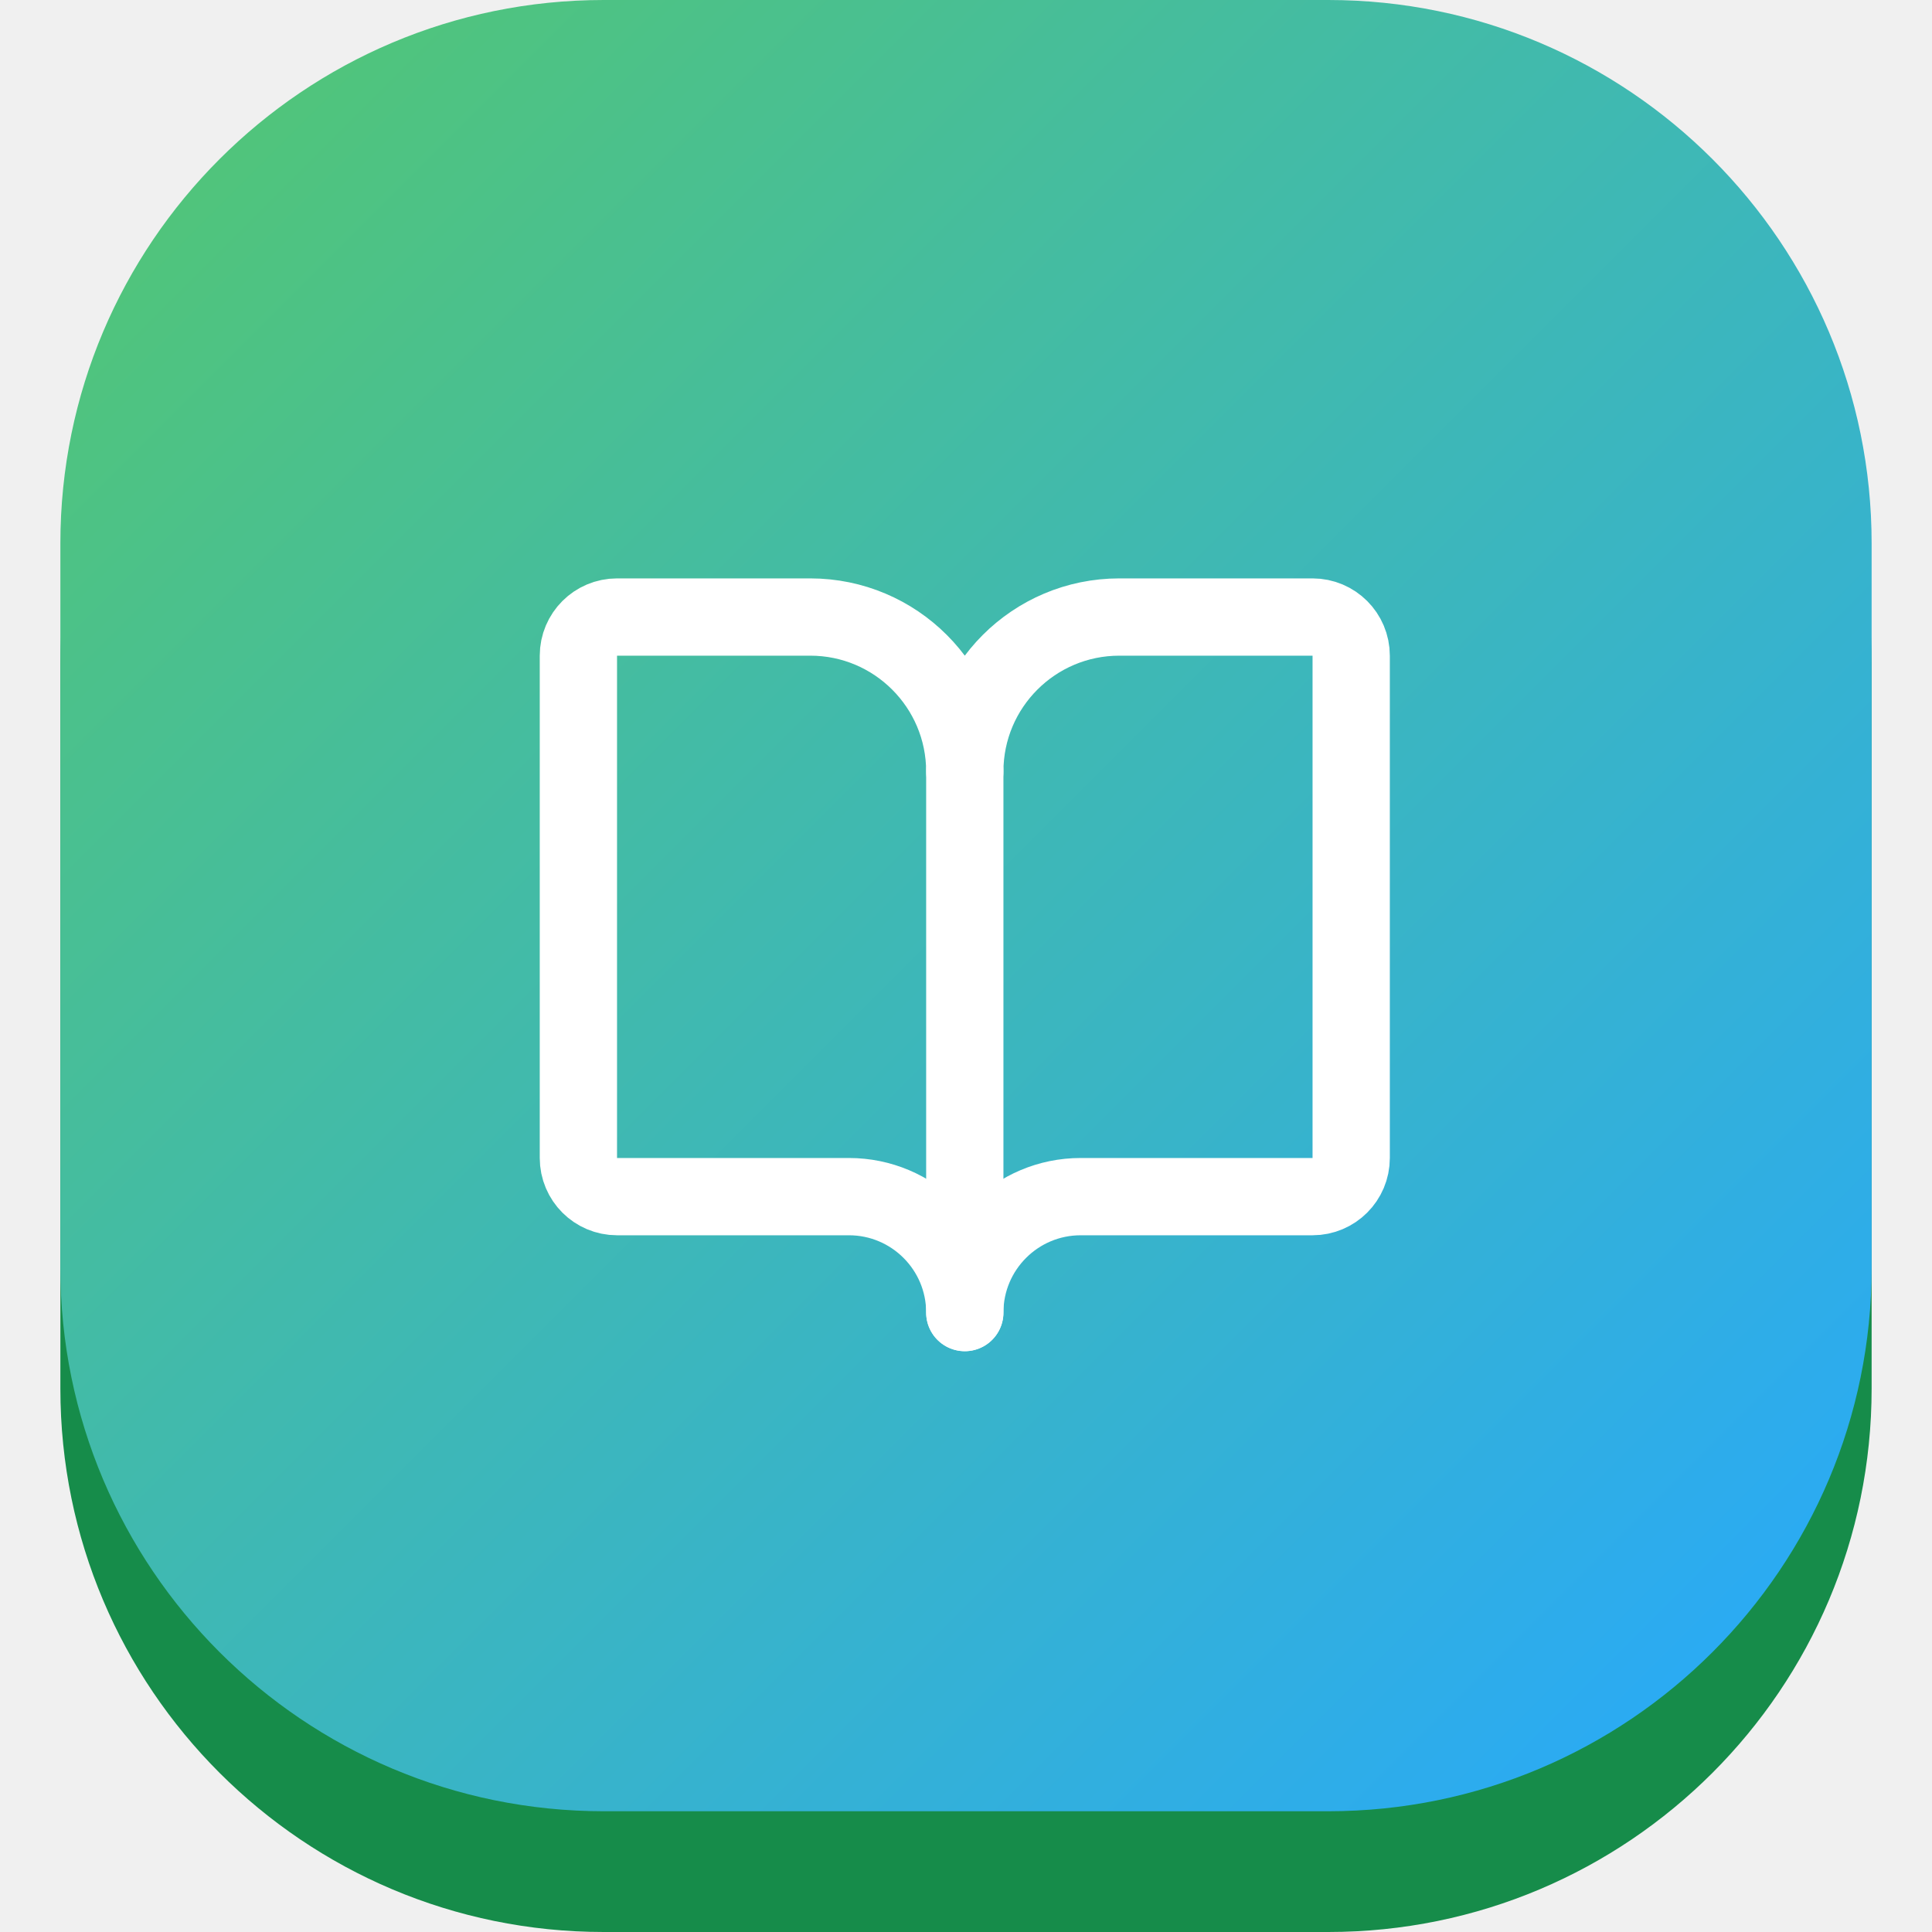
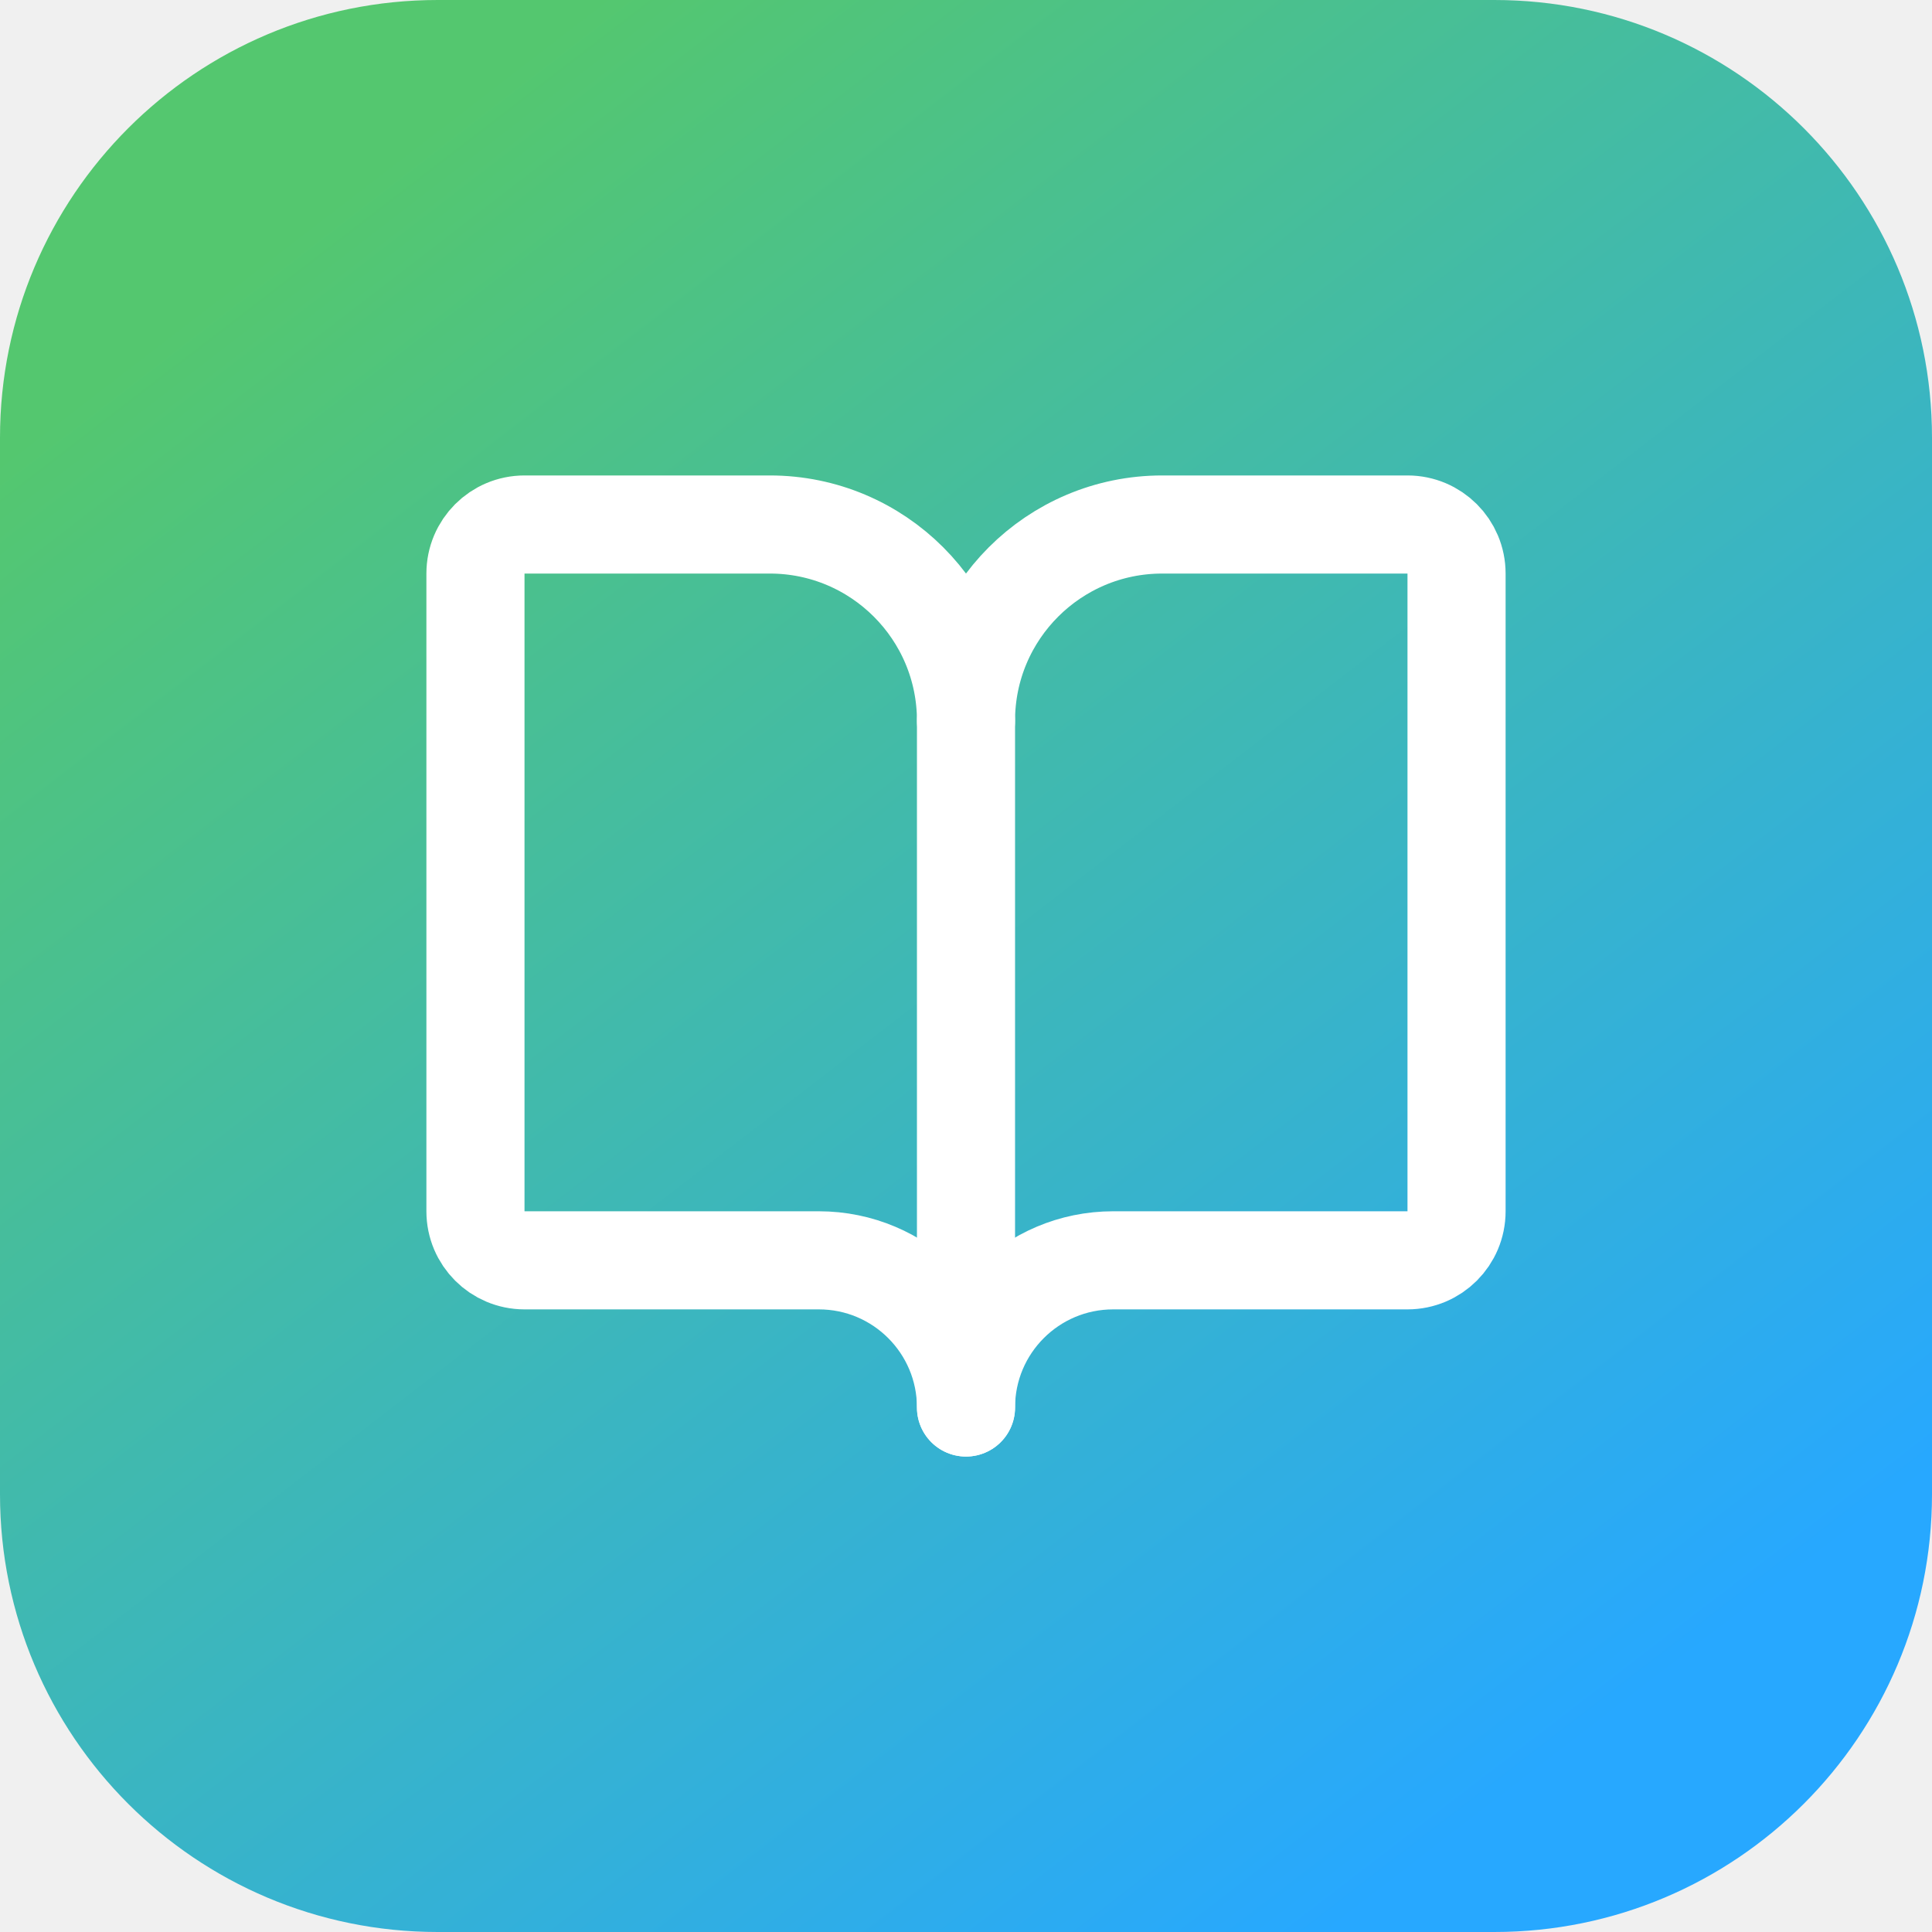
- <svg xmlns="http://www.w3.org/2000/svg" viewBox="0 0 32 32">
+ <svg xmlns="http://www.w3.org/2000/svg" viewBox="0 0 512 512">
  <defs>
-     <linearGradient id="g" x1="0" y1="0" x2="1" y2="1">
+     <linearGradient id="g" x1="96" y1="48" x2="416" y2="464" gradientUnits="userSpaceOnUse">
      <stop offset="0" stop-color="#54c76f" />
      <stop offset="1" stop-color="#27a8ff" />
    </linearGradient>
  </defs>
-   <rect x="1" y="2" width="30" height="30" rx="9" fill="#168c4a" />
-   <rect x="1" y="0" width="30" height="30" rx="9" fill="url(#g)" />
-   <g transform="translate(8.3,8.3) scale(0.64)" fill="none" stroke="#ffffff" stroke-width="2" stroke-linecap="round" stroke-linejoin="round">
+   <rect width="512" height="512" rx="116" fill="url(#g)" />
+   <g transform="translate(100 100) scale(13)" fill="none" stroke="#ffffff" stroke-width="2" stroke-linecap="round" stroke-linejoin="round">
    <path d="M12 7v14" />
    <path d="M3 18a1 1 0 0 1-1-1V4a1 1 0 0 1 1-1h5a4 4 0 0 1 4 4 4 4 0 0 1 4-4h5a1 1 0 0 1 1 1v13a1 1 0 0 1-1 1h-6a3 3 0 0 0-3 3 3 3 0 0 0-3-3z" />
  </g>
</svg>
